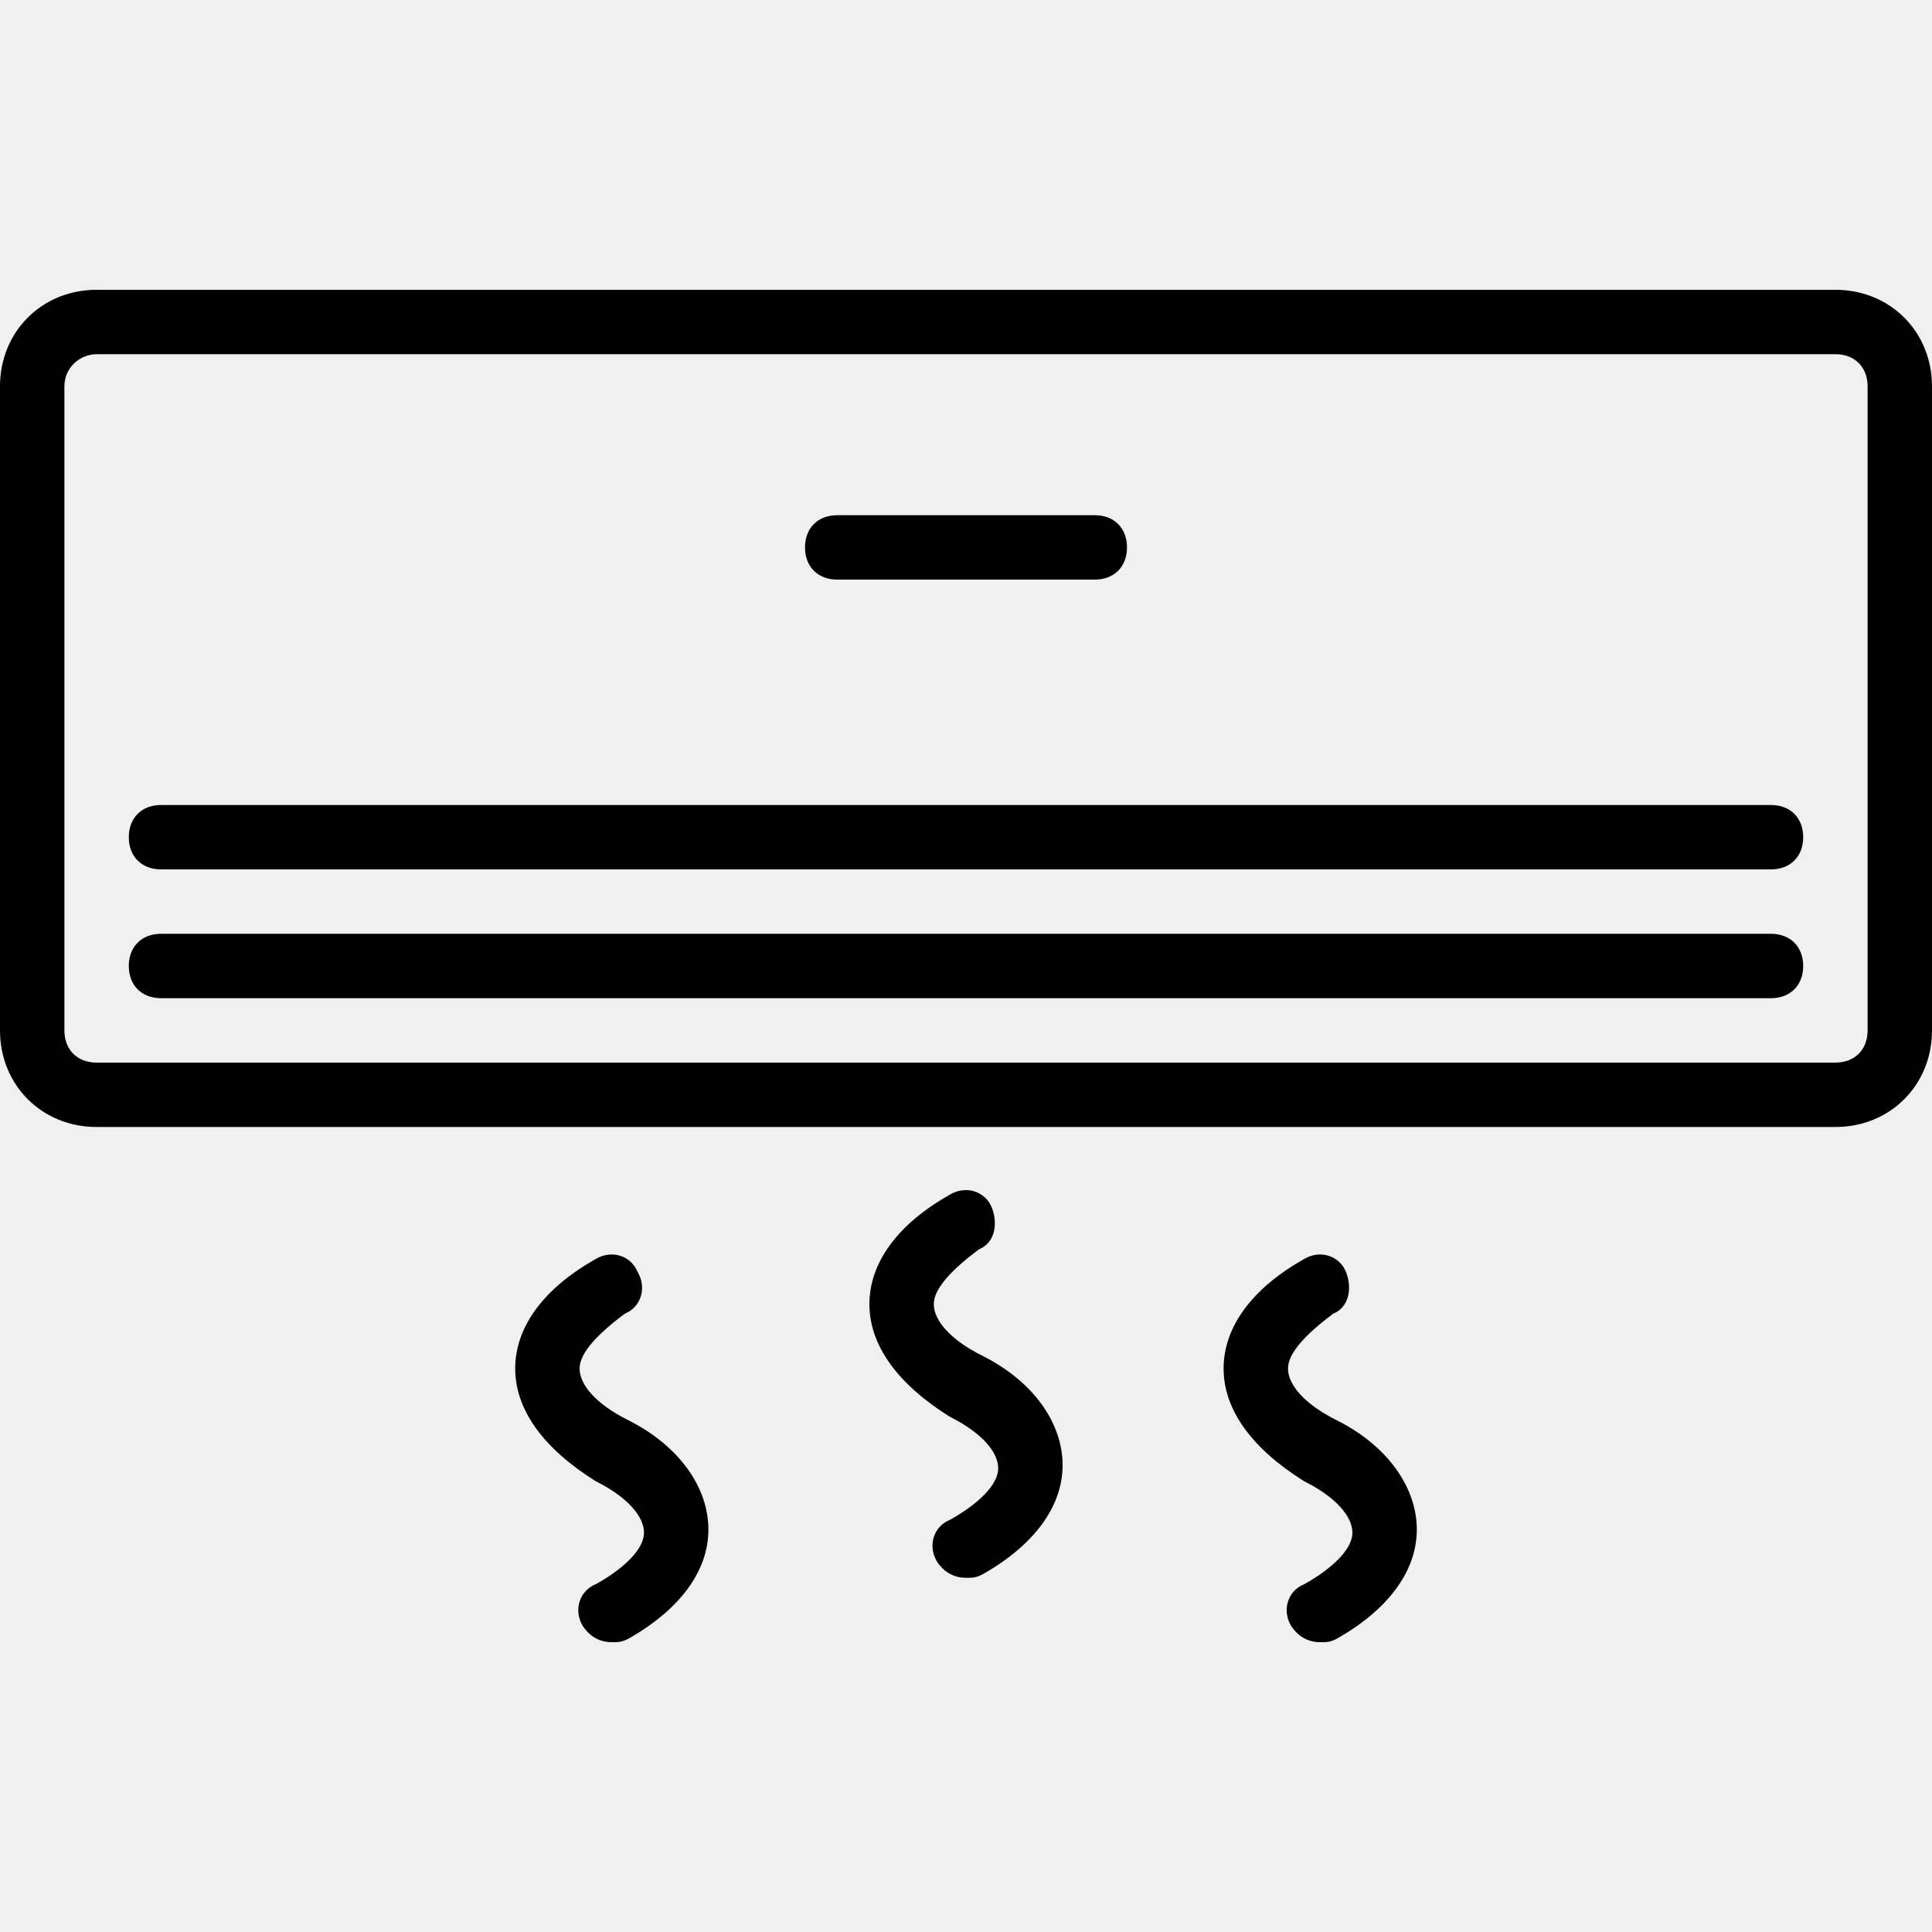
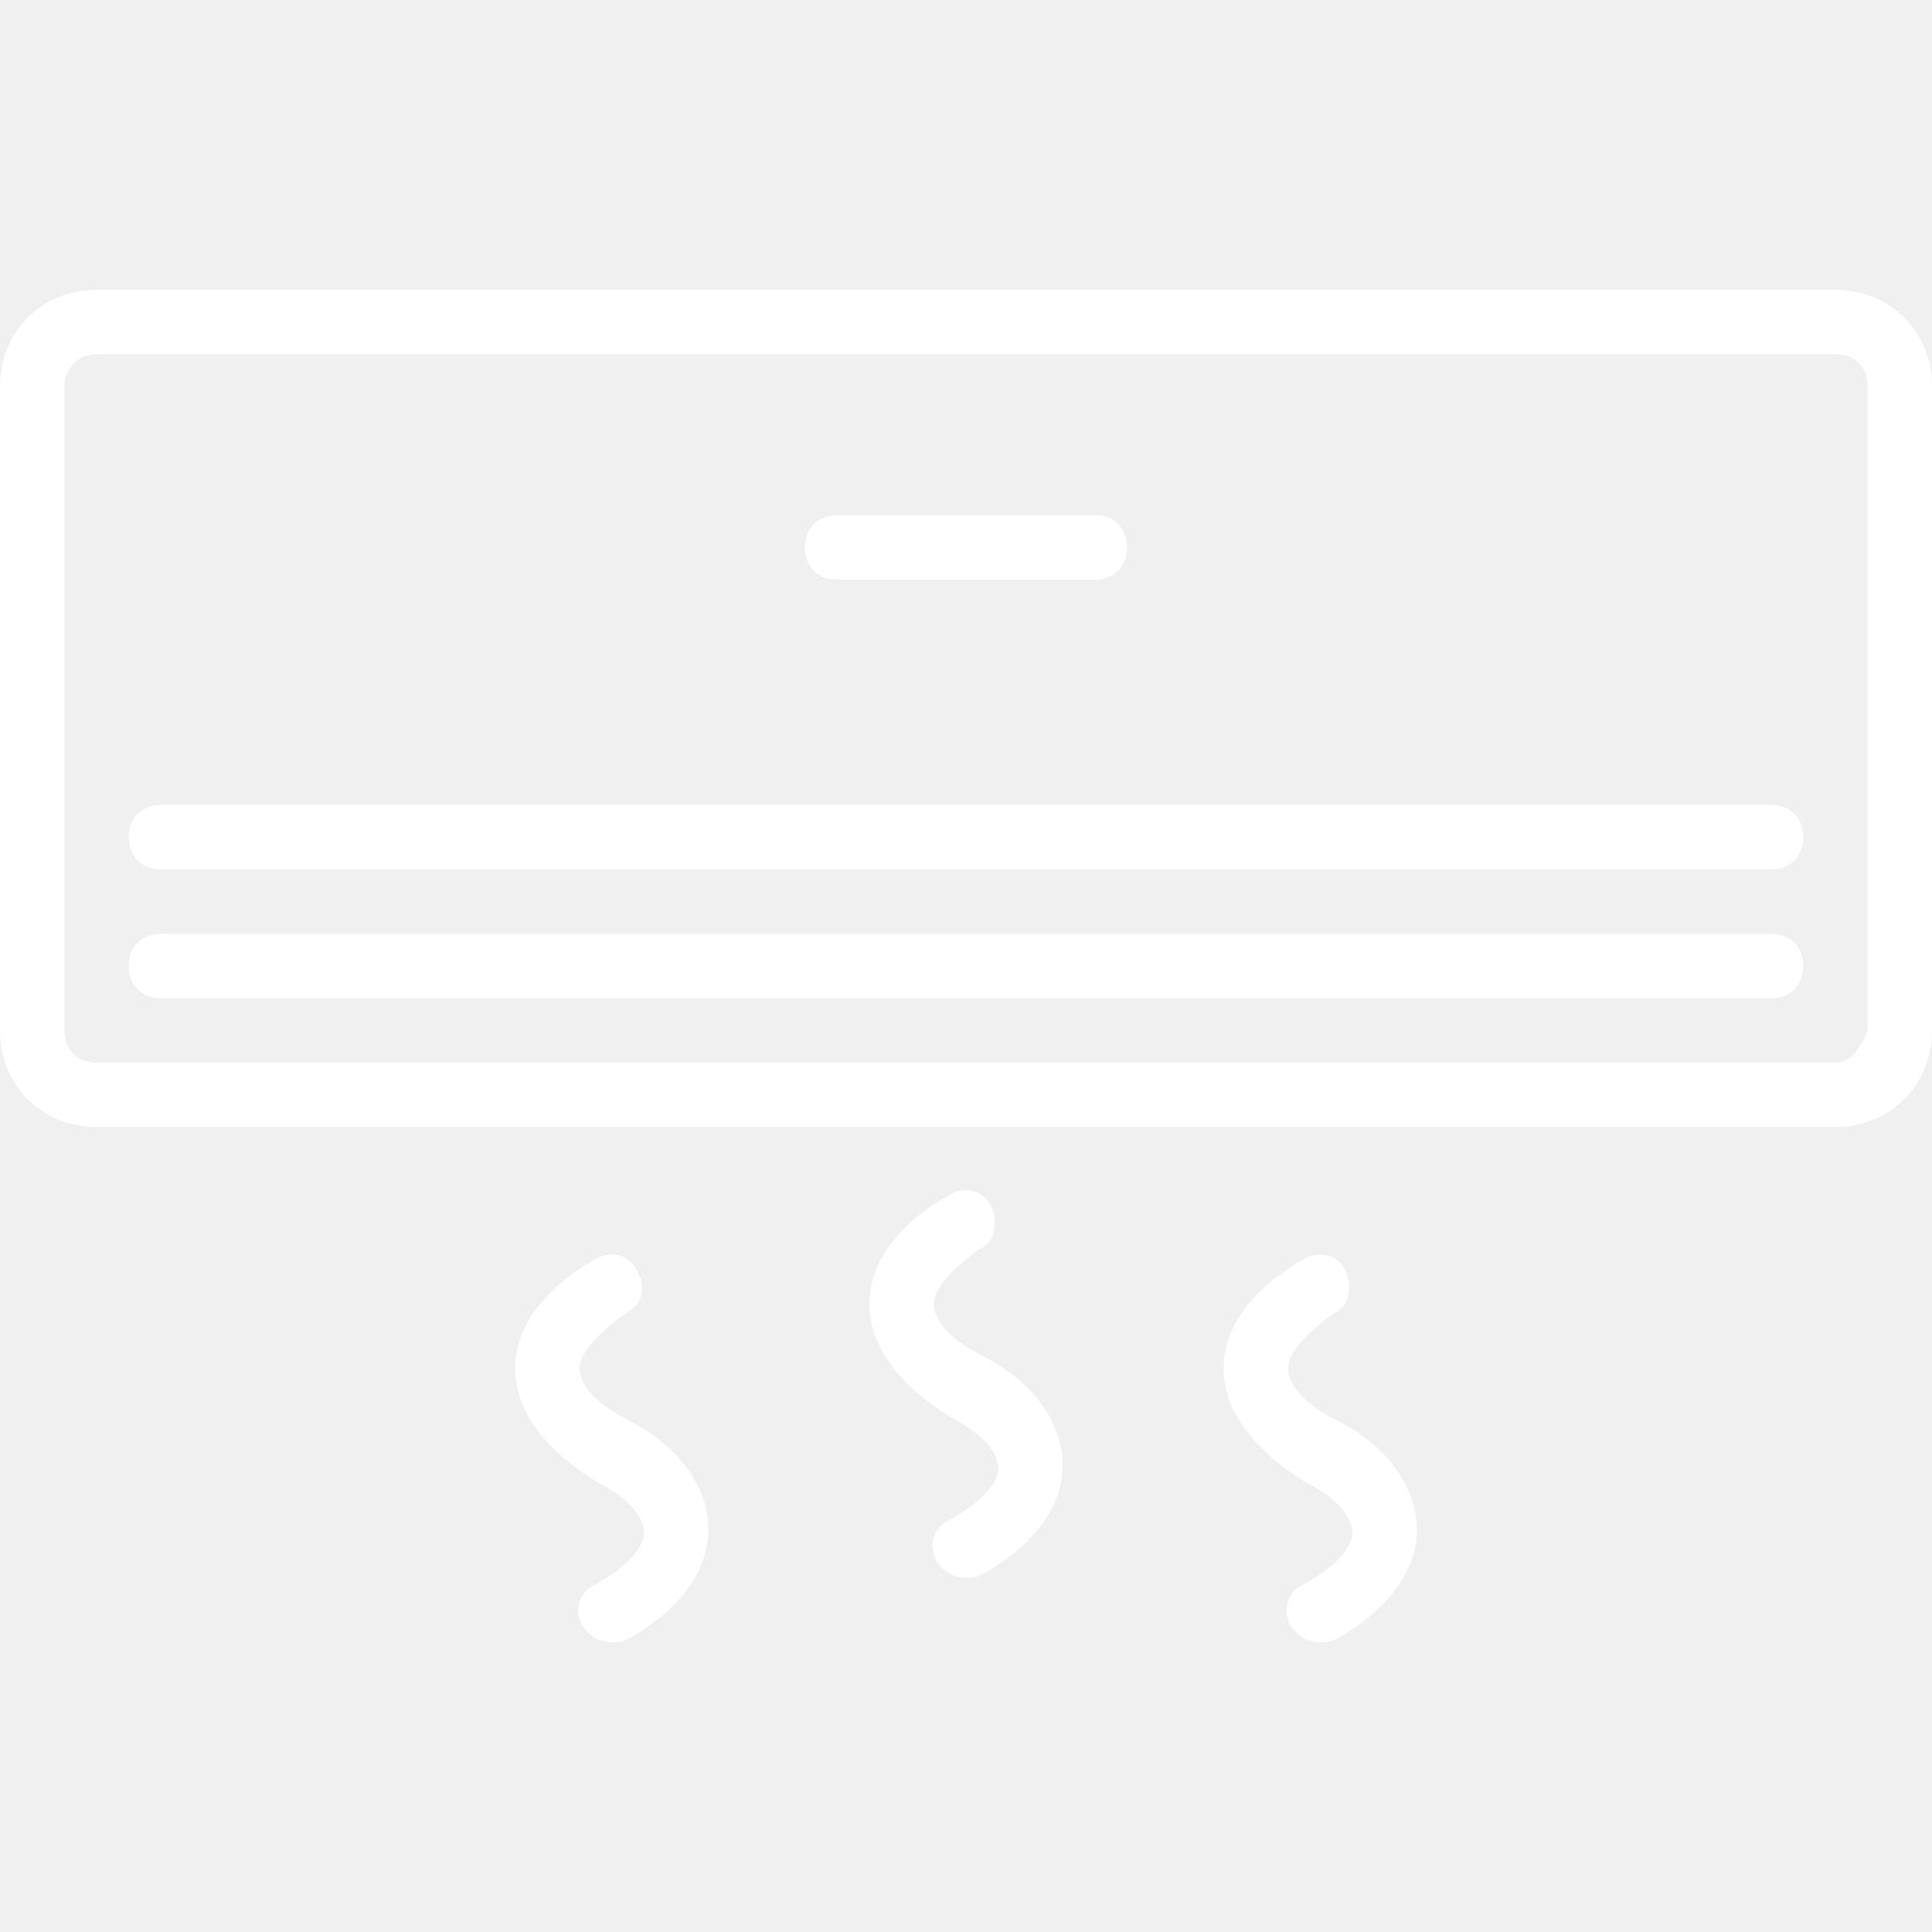
- <svg xmlns="http://www.w3.org/2000/svg" version="1.1" id="Layer_1" x="0px" y="0px" viewBox="0 0 503.607 503.607" style="enable-background:new 0 0 503.607 503.607;" xml:space="preserve">
-   <g transform="translate(1 1)">
+ <svg xmlns="http://www.w3.org/2000/svg" xmlns:xlink="http://www.w3.org/1999/xlink" version="1.1" preserveAspectRatio="xMidYMid meet" viewBox="0 0 640 640" width="640" height="640">
+   <defs>
+     <path d="M610.69 96.1L612 96.23L613.3 96.41L614.58 96.63L615.84 96.9L617.08 97.22L618.29 97.59L619.48 98L620.65 98.45L621.79 98.95L622.91 99.48L624 100.06L625.06 100.68L626.09 101.34L627.1 102.04L628.07 102.78L629.01 103.55L629.92 104.36L630.8 105.2L631.64 106.08L632.45 106.99L633.22 107.93L633.96 108.9L634.66 109.91L635.32 110.94L635.93 112L636.51 113.09L637.05 114.21L637.55 115.35L638 116.52L638.41 117.71L638.78 118.92L639.1 120.16L639.37 121.42L639.59 122.7L639.77 124L639.9 125.31L639.97 126.65L640 128L640 341.33L639.97 342.68L639.9 344.02L639.77 345.34L639.59 346.64L639.37 347.91L639.1 349.17L638.78 350.41L638.41 351.62L638 352.82L637.55 353.98L637.05 355.13L636.51 356.24L635.93 357.33L635.31 358.39L634.66 359.43L633.96 360.43L633.22 361.4L632.45 362.35L631.64 363.26L630.8 364.13L629.92 364.98L629.01 365.78L628.07 366.56L627.1 367.29L626.09 367.99L625.06 368.65L624 369.27L622.91 369.85L621.79 370.39L620.65 370.88L619.48 371.34L618.29 371.75L617.08 372.11L615.84 372.43L614.58 372.7L613.3 372.93L612 373.1L610.69 373.23L609.35 373.31L608 373.33L32 373.33L30.65 373.31L29.31 373.23L28 373.1L26.7 372.93L25.42 372.7L24.16 372.43L22.92 372.11L21.71 371.75L20.52 371.34L19.35 370.88L18.21 370.39L17.09 369.85L16 369.27L14.94 368.65L13.91 367.99L12.9 367.29L11.93 366.56L10.99 365.78L10.08 364.98L9.2 364.13L8.36 363.26L7.55 362.35L6.78 361.4L6.04 360.43L5.34 359.43L4.68 358.39L4.06 357.33L3.48 356.24L2.95 355.13L2.45 353.98L2 352.82L1.59 351.62L1.22 350.41L0.9 349.17L0.63 347.91L0.41 346.64L0.23 345.34L0.1 344.02L0.03 342.68L0 341.33L0 128L0.03 126.65L0.1 125.31L0.23 124L0.41 122.7L0.63 121.42L0.9 120.16L1.22 118.92L1.59 117.71L2 116.52L2.45 115.35L2.95 114.21L3.48 113.09L4.06 112L4.68 110.94L5.34 109.91L6.04 108.9L6.78 107.93L7.55 106.99L8.36 106.08L9.2 105.2L10.08 104.36L10.99 103.55L11.93 102.78L12.9 102.04L13.91 101.34L14.94 100.68L16 100.06L17.09 99.48L18.21 98.95L19.35 98.45L20.52 98L21.71 97.59L22.92 97.22L24.16 96.9L25.42 96.63L26.7 96.41L28 96.23L29.31 96.1L30.65 96.03L32 96L608 96L609.35 96.03L610.69 96.1ZM31.6 117.34L31.2 117.37L30.8 117.4L30.41 117.46L30.01 117.53L29.62 117.61L29.23 117.71L28.84 117.83L28.46 117.96L28.08 118.1L27.71 118.26L27.34 118.43L26.98 118.61L26.63 118.81L26.28 119.02L25.94 119.24L25.61 119.48L25.29 119.73L24.97 119.99L24.67 120.27L24.37 120.55L24.09 120.85L23.81 121.16L23.55 121.48L23.3 121.81L23.06 122.16L22.84 122.51L22.63 122.87L22.43 123.25L22.25 123.63L22.08 124.03L21.93 124.43L21.79 124.85L21.68 125.27L21.57 125.7L21.49 126.15L21.42 126.6L21.37 127.06L21.34 127.52L21.33 128L21.33 341.33L21.34 341.81L21.37 342.28L21.4 342.74L21.46 343.19L21.53 343.63L21.61 344.06L21.71 344.49L21.83 344.9L21.96 345.3L22.1 345.7L22.26 346.08L22.43 346.46L22.61 346.82L22.81 347.18L23.02 347.52L23.24 347.85L23.48 348.17L23.73 348.48L23.99 348.78L24.27 349.07L24.55 349.34L24.85 349.6L25.16 349.85L25.48 350.09L25.81 350.31L26.16 350.52L26.51 350.72L26.87 350.9L27.25 351.08L27.63 351.23L28.03 351.38L28.43 351.5L28.85 351.62L29.27 351.72L29.7 351.8L30.15 351.87L30.6 351.93L31.06 351.97L31.52 351.99L32 352L608 352L608.32 351.99L608.64 351.97L608.95 351.94L609.26 351.89L609.57 351.83L609.87 351.76L610.18 351.67L610.48 351.57L610.77 351.46L611.07 351.33L611.36 351.19L611.65 351.04L611.93 350.87L612.22 350.69L612.5 350.5L612.78 350.29L613.05 350.07L613.33 349.84L613.6 349.59L613.87 349.33L614.13 349.06L614.39 348.77L614.65 348.47L614.91 348.16L615.17 347.83L615.42 347.49L615.67 347.14L615.91 346.77L616.16 346.39L616.4 346L616.64 345.59L616.87 345.17L617.11 344.74L617.34 344.29L617.57 343.83L617.79 343.36L618.01 342.87L618.23 342.37L618.45 341.86L618.67 341.33L618.67 128L618.66 127.52L618.63 127.06L618.59 126.6L618.54 126.15L618.47 125.7L618.38 125.27L618.28 124.85L618.17 124.43L618.04 124.03L617.9 123.63L617.74 123.25L617.57 122.87L617.39 122.51L617.19 122.16L616.98 121.81L616.75 121.48L616.52 121.16L616.27 120.85L616.01 120.55L615.73 120.27L615.45 119.99L615.15 119.73L614.84 119.48L614.52 119.24L614.19 119.02L613.84 118.81L613.49 118.61L613.13 118.43L612.75 118.26L612.37 118.1L611.97 117.96L611.57 117.83L611.15 117.71L610.73 117.61L610.29 117.53L609.85 117.46L609.4 117.4L608.94 117.37L608.48 117.34L608 117.33L32 117.33L31.6 117.34Z" id="a7HL9sBZz" />
+     <path d="M362.67 192C369.07 192 373.33 187.73 373.33 181.33C373.33 174.93 369.07 170.67 362.67 170.67C354.13 170.67 285.87 170.67 277.33 170.67C270.93 170.67 266.67 174.93 266.67 181.33C266.67 187.73 270.93 192 277.33 192C294.4 192 354.13 192 362.67 192Z" id="b8Pks3koz" />
+     <path d="M53.33 309.33C46.93 309.33 42.67 313.6 42.67 320C42.67 326.4 46.93 330.67 53.33 330.67C106.67 330.67 533.33 330.67 586.67 330.67C593.07 330.67 597.33 326.4 597.33 320C597.33 313.6 593.07 309.33 586.67 309.33C480 309.33 106.67 309.33 53.33 309.33Z" id="b1gtNevNKq" />
+     <path d="M53.33 266.67C46.93 266.67 42.67 270.93 42.67 277.33C42.67 283.73 46.93 288 53.33 288C106.67 288 533.33 288 586.67 288C593.07 288 597.33 283.73 597.33 277.33C597.33 270.93 593.07 266.67 586.67 266.67C480 266.67 106.67 266.67 53.33 266.67Z" id="c1PrgPSs0" />
+     <path d="M309.33 432C309.33 426.67 315.73 420.27 324.27 413.87C329.6 411.73 330.67 405.33 328.53 400C326.4 394.67 320 392.53 314.67 395.73C297.6 405.33 288 418.13 288 432C288 445.87 297.6 458.67 314.67 469.33C325.33 474.67 330.67 481.07 330.67 486.4C330.67 491.73 324.27 498.13 314.67 503.47C309.33 505.6 307.2 512 310.4 517.33C312.53 520.53 315.73 522.67 320 522.67C322.13 522.67 323.2 522.67 325.33 521.6C342.4 512 352 499.2 352 485.33C352 471.47 342.4 457.6 325.33 449.07C314.67 443.73 309.33 437.33 309.33 432Z" id="ebkVGGCba3" />
+     <path d="M192 453.33C192 448 198.4 441.6 206.93 435.2C212.27 433.07 214.4 426.67 211.2 421.33C209.07 416 202.67 413.87 197.33 417.07C180.27 426.67 170.67 439.47 170.67 453.33C170.67 467.2 180.27 480 197.33 490.67C208 496 213.33 502.4 213.33 507.73C213.33 513.07 206.93 519.47 197.33 524.8C192 526.94 189.87 533.34 193.07 538.67C195.2 541.87 198.4 544 202.67 544C204.8 544 205.87 544 208 542.94C225.07 533.34 234.67 520.54 234.67 506.67C234.67 492.8 225.07 478.93 208 470.4C197.33 465.07 192 458.67 192 453.33Z" id="ajePHO7nR" />
+     <path d="M426.67 453.33C426.67 448 433.07 441.6 441.6 435.2C446.93 433.07 448 426.67 445.87 421.33C443.73 416 437.33 413.87 432 417.07C414.93 426.67 405.33 439.47 405.33 453.33C405.33 467.2 414.93 480 432 490.67C442.67 496 448 502.4 448 507.73C448 513.07 441.6 519.47 432 524.8C426.67 526.94 424.53 533.34 427.73 538.67C429.87 541.87 433.07 544 437.33 544C439.47 544 440.53 544 442.67 542.94C459.73 533.34 469.33 520.54 469.33 506.67C469.33 492.8 459.73 478.93 442.67 470.4C432 465.07 426.67 458.67 426.67 453.33Z" id="lBC1NziPK" />
+   </defs>
+   <g>
    <g>
      <g>
-         <path d="M477.426,74.541H24.18C9.911,74.541-1,85.452-1,99.721V267.59c0,14.269,10.911,25.18,25.18,25.18h453.246     c14.269,0,25.18-10.911,25.18-25.18V99.721C502.607,85.452,491.695,74.541,477.426,74.541z M485.82,267.59     c0,5.036-3.357,8.393-8.393,8.393H24.18c-5.036,0-8.393-3.357-8.393-8.393V99.721c0-5.036,4.197-8.393,8.393-8.393h453.246     c5.036,0,8.393,3.357,8.393,8.393V267.59z" />
-         <path d="M217.229,150.082h67.148c5.036,0,8.393-3.357,8.393-8.393s-3.357-8.393-8.393-8.393h-67.148     c-5.036,0-8.393,3.357-8.393,8.393S212.193,150.082,217.229,150.082z" />
-         <path d="M460.639,242.41H40.967c-5.036,0-8.393,3.357-8.393,8.393s3.357,8.393,8.393,8.393h419.672     c5.036,0,8.393-3.357,8.393-8.393S465.675,242.41,460.639,242.41z" />
-         <path d="M460.639,208.836H40.967c-5.036,0-8.393,3.357-8.393,8.393s3.357,8.393,8.393,8.393h419.672     c5.036,0,8.393-3.357,8.393-8.393S465.675,208.836,460.639,208.836z" />
-         <path d="M255,352.364c-8.393-4.197-12.59-9.233-12.59-13.43s5.036-9.233,11.751-14.269c4.197-1.679,5.036-6.715,3.357-10.911     c-1.679-4.197-6.715-5.875-10.911-3.357c-13.43,7.554-20.984,17.626-20.984,28.538c0,10.911,7.554,20.984,20.984,29.377     c8.393,4.197,12.59,9.233,12.59,13.43s-5.036,9.233-12.59,13.429c-4.197,1.679-5.875,6.715-3.357,10.911     c1.679,2.518,4.197,4.197,7.554,4.197c1.679,0,2.518,0,4.197-0.839c13.43-7.554,20.984-17.626,20.984-28.538     S268.43,359.079,255,352.364z" />
-         <path d="M162.672,369.151c-8.393-4.197-12.59-9.233-12.59-13.43s5.036-9.233,11.751-14.269c4.197-1.679,5.875-6.715,3.357-10.911     c-1.679-4.197-6.715-5.875-10.911-3.357c-13.43,7.554-20.984,17.626-20.984,28.538c0,10.911,7.554,20.984,20.984,29.377     c8.393,4.197,12.59,9.233,12.59,13.43s-5.036,9.233-12.59,13.43c-4.197,1.679-5.875,6.715-3.357,10.911     c1.679,2.518,4.197,4.197,7.554,4.197c1.679,0,2.518,0,4.197-0.839c13.43-7.554,20.984-17.626,20.984-28.538     S176.102,375.866,162.672,369.151z" />
-         <path d="M347.328,369.151c-8.393-4.197-12.59-9.233-12.59-13.43s5.036-9.233,11.751-14.269c4.197-1.679,5.036-6.715,3.357-10.911     c-1.679-4.197-6.715-5.875-10.911-3.357c-13.43,7.554-20.984,17.626-20.984,28.538c0,10.911,7.554,20.984,20.984,29.377     c8.393,4.197,12.59,9.233,12.59,13.43s-5.036,9.233-12.59,13.43c-4.197,1.679-5.875,6.715-3.357,10.911     c1.679,2.518,4.197,4.197,7.554,4.197c1.679,0,2.518,0,4.197-0.839c13.43-7.554,20.984-17.626,20.984-28.538     S360.757,375.866,347.328,369.151z" />
+         <use xlink:href="#a7HL9sBZz" opacity="1" fill="#ffffff" fill-opacity="1" />
+         <g>
+           <use xlink:href="#a7HL9sBZz" opacity="1" fill-opacity="0" stroke="#000000" stroke-width="1" stroke-opacity="0" />
+         </g>
+       </g>
+       <g>
+         <use xlink:href="#b8Pks3koz" opacity="1" fill="#ffffff" fill-opacity="1" />
+         <g>
+           <use xlink:href="#b8Pks3koz" opacity="1" fill-opacity="0" stroke="#000000" stroke-width="1" stroke-opacity="0" />
+         </g>
+       </g>
+       <g>
+         <use xlink:href="#b1gtNevNKq" opacity="1" fill="#ffffff" fill-opacity="1" />
+         <g>
+           <use xlink:href="#b1gtNevNKq" opacity="1" fill-opacity="0" stroke="#000000" stroke-width="1" stroke-opacity="0" />
+         </g>
+       </g>
+       <g>
+         <use xlink:href="#c1PrgPSs0" opacity="1" fill="#ffffff" fill-opacity="1" />
+         <g>
+           <use xlink:href="#c1PrgPSs0" opacity="1" fill-opacity="0" stroke="#000000" stroke-width="1" stroke-opacity="0" />
+         </g>
+       </g>
+       <g>
+         <use xlink:href="#ebkVGGCba3" opacity="1" fill="#ffffff" fill-opacity="1" />
+         <g>
+           <use xlink:href="#ebkVGGCba3" opacity="1" fill-opacity="0" stroke="#000000" stroke-width="1" stroke-opacity="0" />
+         </g>
+       </g>
+       <g>
+         <use xlink:href="#ajePHO7nR" opacity="1" fill="#ffffff" fill-opacity="1" />
+         <g>
+           <use xlink:href="#ajePHO7nR" opacity="1" fill-opacity="0" stroke="#000000" stroke-width="1" stroke-opacity="0" />
+         </g>
+       </g>
+       <g>
+         <use xlink:href="#lBC1NziPK" opacity="1" fill="#ffffff" fill-opacity="1" />
+         <g>
+           <use xlink:href="#lBC1NziPK" opacity="1" fill-opacity="0" stroke="#000000" stroke-width="1" stroke-opacity="0" />
+         </g>
      </g>
    </g>
  </g>
-   <g>
- </g>
-   <g>
- </g>
-   <g>
- </g>
-   <g>
- </g>
-   <g>
- </g>
-   <g>
- </g>
-   <g>
- </g>
-   <g>
- </g>
-   <g>
- </g>
-   <g>
- </g>
-   <g>
- </g>
-   <g>
- </g>
-   <g>
- </g>
-   <g>
- </g>
-   <g>
- </g>
</svg>
